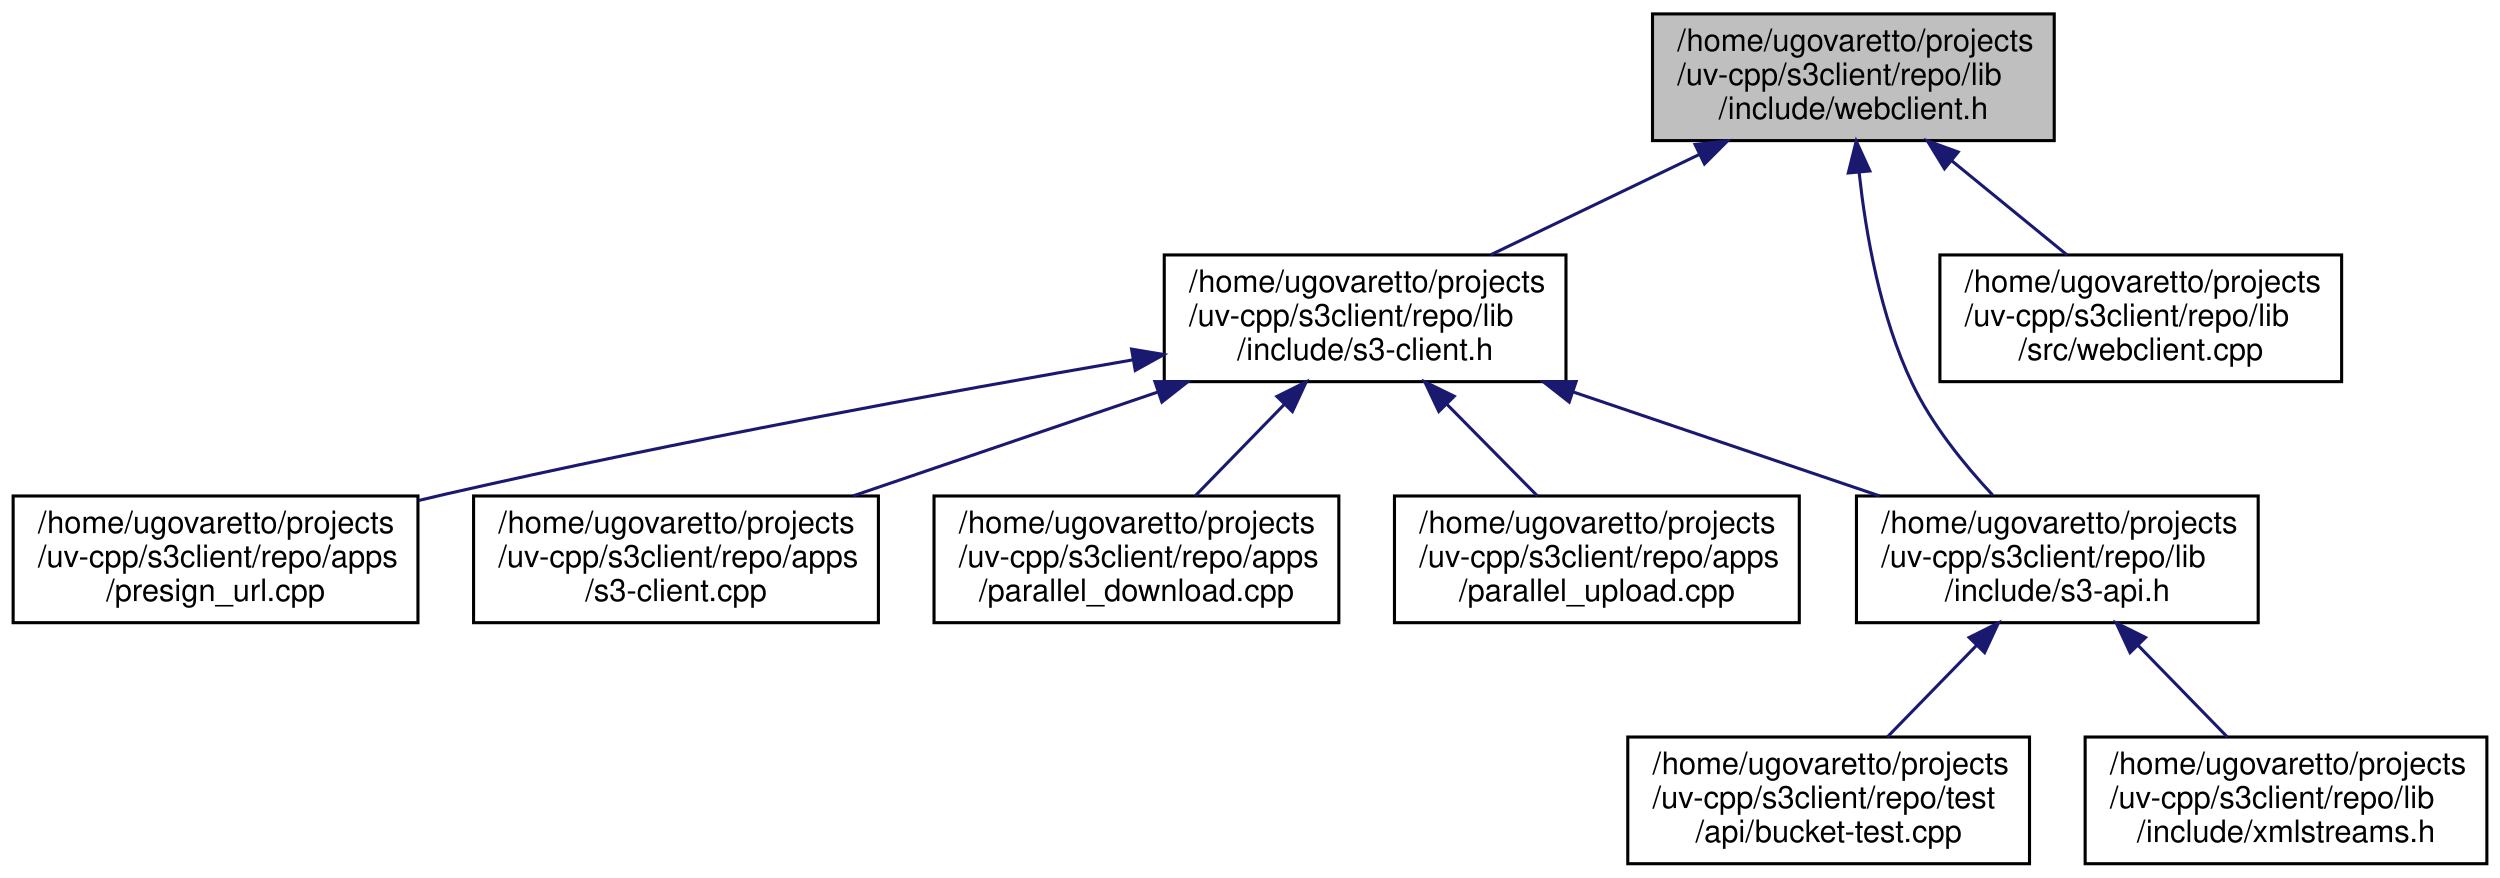
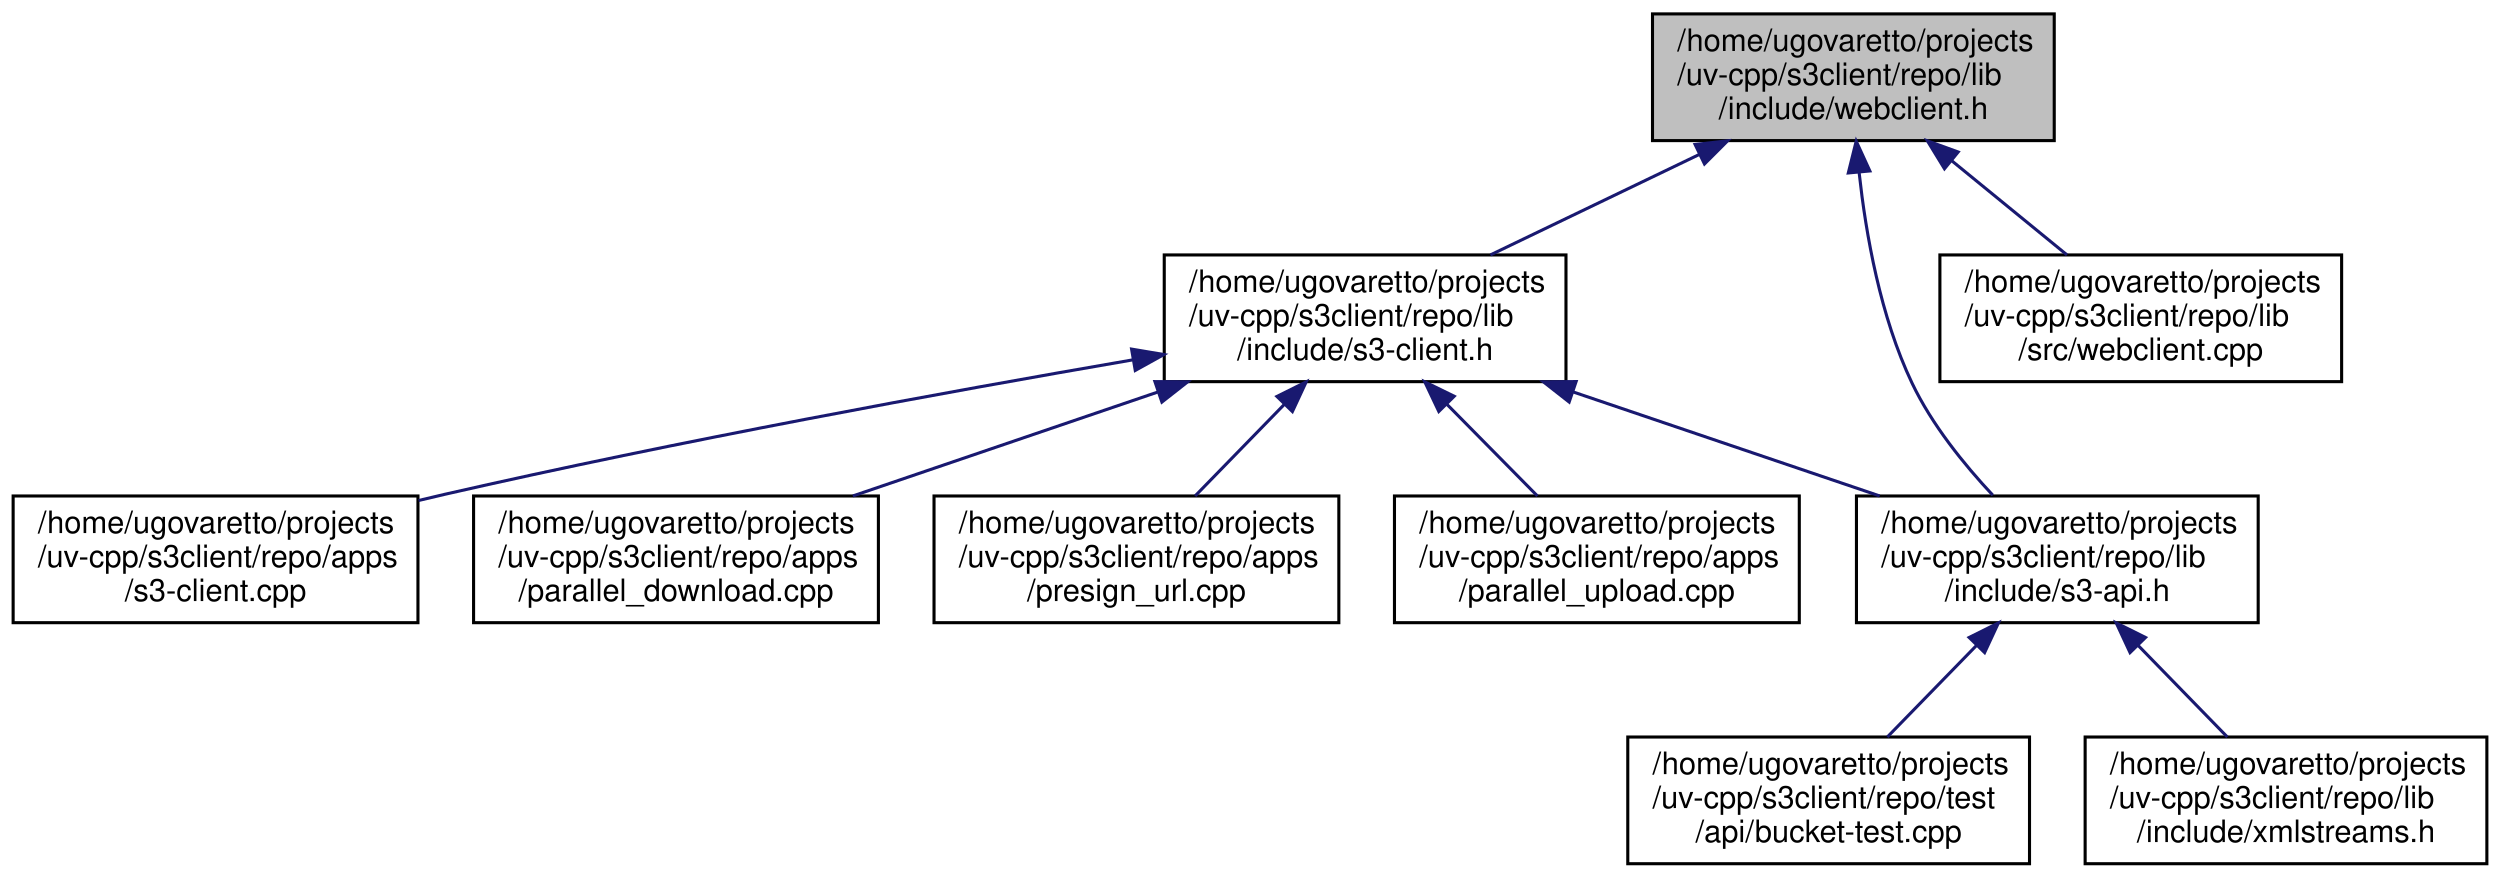
<svg xmlns="http://www.w3.org/2000/svg" xmlns:xlink="http://www.w3.org/1999/xlink" width="809pt" height="284pt" viewBox="0.00 0.00 808.50 284.00">
  <g id="graph0" class="graph" transform="scale(1 1) rotate(0) translate(4 280)">
    <g id="node1" class="node">
      <g id="a_node1">
        <a xlink:title="declaration of WebClient class wrapping libcurl to send web requests.">
          <polygon fill="#bfbfbf" stroke="black" points="530.5,-234.5 530.5,-275.5 660.5,-275.5 660.5,-234.5 530.5,-234.5" />
          <text text-anchor="start" x="538.5" y="-263.5" font-family="Helvetica,sans-Serif" font-size="10.00">/home/ugovaretto/projects</text>
          <text text-anchor="start" x="538.5" y="-252.5" font-family="Helvetica,sans-Serif" font-size="10.00">/uv-cpp/s3client/repo/lib</text>
          <text text-anchor="middle" x="595.5" y="-241.5" font-family="Helvetica,sans-Serif" font-size="10.00">/include/webclient.h</text>
        </a>
      </g>
    </g>
    <g id="node2" class="node">
      <g id="a_node2">
        <a xlink:href="s3-client_8h.html" target="_top" xlink:title="declaration of functions and data types for sending S3 requests, signing URLs and downloading and upl...">
          <polygon fill="none" stroke="black" points="372.5,-156.5 372.5,-197.5 502.5,-197.5 502.5,-156.5 372.5,-156.5" />
          <text text-anchor="start" x="380.5" y="-185.5" font-family="Helvetica,sans-Serif" font-size="10.00">/home/ugovaretto/projects</text>
          <text text-anchor="start" x="380.5" y="-174.5" font-family="Helvetica,sans-Serif" font-size="10.00">/uv-cpp/s3client/repo/lib</text>
          <text text-anchor="middle" x="437.5" y="-163.5" font-family="Helvetica,sans-Serif" font-size="10.00">/include/s3-client.h</text>
        </a>
      </g>
    </g>
    <g id="edge1" class="edge">
      <path fill="none" stroke="midnightblue" d="M545.71,-230.05C523.91,-219.57 498.67,-207.42 478.05,-197.51" />
      <polygon fill="midnightblue" stroke="midnightblue" points="544.28,-233.25 554.81,-234.43 547.32,-226.94 544.28,-233.25" />
    </g>
    <g id="node7" class="node">
      <g id="a_node7">
        <a xlink:href="s3-api_8h.html" target="_top" xlink:title="declarations of S3Api class.">
          <polygon fill="none" stroke="black" points="596.5,-78.5 596.5,-119.5 726.5,-119.5 726.5,-78.5 596.5,-78.5" />
          <text text-anchor="start" x="604.5" y="-107.5" font-family="Helvetica,sans-Serif" font-size="10.00">/home/ugovaretto/projects</text>
          <text text-anchor="start" x="604.5" y="-96.5" font-family="Helvetica,sans-Serif" font-size="10.00">/uv-cpp/s3client/repo/lib</text>
          <text text-anchor="middle" x="661.5" y="-85.5" font-family="Helvetica,sans-Serif" font-size="10.00">/include/s3-api.h</text>
        </a>
      </g>
    </g>
    <g id="edge9" class="edge">
      <path fill="none" stroke="midnightblue" d="M597.36,-224.19C599.54,-204.12 604.26,-177.48 614.5,-156 620.89,-142.6 631.26,-129.75 640.63,-119.74" />
      <polygon fill="midnightblue" stroke="midnightblue" points="593.86,-224.03 596.42,-234.32 600.83,-224.68 593.86,-224.03" />
    </g>
    <g id="node10" class="node">
      <g id="a_node10">
        <a xlink:href="webclient_8cpp.html" target="_top" xlink:title="implementation of WebClient class, wrapper around libcurl">
          <polygon fill="none" stroke="black" points="623.5,-156.5 623.5,-197.5 753.5,-197.5 753.5,-156.5 623.5,-156.5" />
          <text text-anchor="start" x="631.5" y="-185.5" font-family="Helvetica,sans-Serif" font-size="10.00">/home/ugovaretto/projects</text>
          <text text-anchor="start" x="631.5" y="-174.5" font-family="Helvetica,sans-Serif" font-size="10.00">/uv-cpp/s3client/repo/lib</text>
          <text text-anchor="middle" x="688.5" y="-163.5" font-family="Helvetica,sans-Serif" font-size="10.00">/src/webclient.cpp</text>
        </a>
      </g>
    </g>
    <g id="edge10" class="edge">
      <path fill="none" stroke="midnightblue" d="M627.24,-228.06C639.48,-218.06 653.25,-206.8 664.63,-197.51" />
      <polygon fill="midnightblue" stroke="midnightblue" points="624.98,-225.39 619.45,-234.43 629.41,-230.81 624.98,-225.39" />
    </g>
    <g id="node3" class="node">
      <g id="a_node3">
-         <a xlink:href="presign__url_8cpp.html" target="_top" xlink:title="Presign URL.">
+         <a xlink:href="apps_2s3-client_8cpp.html" target="_top" xlink:title="Send S3v4-signed requests to S3 andpoint and print raw responses.">
          <polygon fill="none" stroke="black" points="0,-78.5 0,-119.5 131,-119.5 131,-78.5 0,-78.5" />
          <text text-anchor="start" x="8" y="-107.5" font-family="Helvetica,sans-Serif" font-size="10.00">/home/ugovaretto/projects</text>
          <text text-anchor="start" x="8" y="-96.5" font-family="Helvetica,sans-Serif" font-size="10.00">/uv-cpp/s3client/repo/apps</text>
-           <text text-anchor="middle" x="65.5" y="-85.5" font-family="Helvetica,sans-Serif" font-size="10.00">/presign_url.cpp</text>
+           <text text-anchor="middle" x="65.5" y="-85.5" font-family="Helvetica,sans-Serif" font-size="10.00">/s3-client.cpp</text>
        </a>
      </g>
    </g>
    <g id="edge2" class="edge">
      <path fill="none" stroke="midnightblue" d="M362.16,-163.52C301.71,-153.11 214.81,-137.23 139.5,-120 136.78,-119.38 134,-118.72 131.2,-118.04" />
      <polygon fill="midnightblue" stroke="midnightblue" points="361.93,-167.03 372.38,-165.27 363.12,-160.13 361.93,-167.03" />
    </g>
    <g id="node4" class="node">
      <g id="a_node4">
-         <a xlink:href="apps_2s3-client_8cpp.html" target="_top" xlink:title="Send S3v4-signed requests to S3 andpoint and print raw responses.">
+         <a xlink:href="parallel__download_8cpp.html" target="_top" xlink:title="Parallel object download download from S3 service.">
          <polygon fill="none" stroke="black" points="149,-78.5 149,-119.5 280,-119.5 280,-78.5 149,-78.5" />
          <text text-anchor="start" x="157" y="-107.5" font-family="Helvetica,sans-Serif" font-size="10.00">/home/ugovaretto/projects</text>
          <text text-anchor="start" x="157" y="-96.5" font-family="Helvetica,sans-Serif" font-size="10.00">/uv-cpp/s3client/repo/apps</text>
-           <text text-anchor="middle" x="214.5" y="-85.5" font-family="Helvetica,sans-Serif" font-size="10.00">/s3-client.cpp</text>
+           <text text-anchor="middle" x="214.5" y="-85.5" font-family="Helvetica,sans-Serif" font-size="10.00">/parallel_download.cpp</text>
        </a>
      </g>
    </g>
    <g id="edge3" class="edge">
      <path fill="none" stroke="midnightblue" d="M370.5,-153.17C339.02,-142.44 301.88,-129.78 271.73,-119.51" />
      <polygon fill="midnightblue" stroke="midnightblue" points="369.48,-156.52 380.07,-156.43 371.74,-149.89 369.48,-156.52" />
    </g>
    <g id="node5" class="node">
      <g id="a_node5">
-         <a xlink:href="parallel__download_8cpp.html" target="_top" xlink:title="Parallel object download download from S3 service.">
+         <a xlink:href="presign__url_8cpp.html" target="_top" xlink:title="Presign URL.">
          <polygon fill="none" stroke="black" points="298,-78.5 298,-119.5 429,-119.5 429,-78.5 298,-78.5" />
          <text text-anchor="start" x="306" y="-107.5" font-family="Helvetica,sans-Serif" font-size="10.00">/home/ugovaretto/projects</text>
          <text text-anchor="start" x="306" y="-96.5" font-family="Helvetica,sans-Serif" font-size="10.00">/uv-cpp/s3client/repo/apps</text>
-           <text text-anchor="middle" x="363.5" y="-85.5" font-family="Helvetica,sans-Serif" font-size="10.00">/parallel_download.cpp</text>
+           <text text-anchor="middle" x="363.5" y="-85.5" font-family="Helvetica,sans-Serif" font-size="10.00">/presign_url.cpp</text>
        </a>
      </g>
    </g>
    <g id="edge4" class="edge">
      <path fill="none" stroke="midnightblue" d="M411.41,-149.2C401.88,-139.42 391.29,-128.54 382.49,-119.51" />
      <polygon fill="midnightblue" stroke="midnightblue" points="408.96,-151.71 418.44,-156.43 413.97,-146.82 408.96,-151.71" />
    </g>
    <g id="node6" class="node">
      <g id="a_node6">
        <a xlink:href="parallel__upload_8cpp.html" target="_top" xlink:title="Parallel upload to S3 service.">
          <polygon fill="none" stroke="black" points="447,-78.5 447,-119.5 578,-119.5 578,-78.5 447,-78.5" />
          <text text-anchor="start" x="455" y="-107.5" font-family="Helvetica,sans-Serif" font-size="10.00">/home/ugovaretto/projects</text>
          <text text-anchor="start" x="455" y="-96.5" font-family="Helvetica,sans-Serif" font-size="10.00">/uv-cpp/s3client/repo/apps</text>
          <text text-anchor="middle" x="512.5" y="-85.5" font-family="Helvetica,sans-Serif" font-size="10.00">/parallel_upload.cpp</text>
        </a>
      </g>
    </g>
    <g id="edge5" class="edge">
      <path fill="none" stroke="midnightblue" d="M463.94,-149.2C473.6,-139.42 484.34,-128.54 493.25,-119.51" />
      <polygon fill="midnightblue" stroke="midnightblue" points="461.35,-146.85 456.81,-156.43 466.33,-151.77 461.35,-146.85" />
    </g>
    <g id="edge6" class="edge">
      <path fill="none" stroke="midnightblue" d="M504.8,-153.17C536.42,-142.44 573.73,-129.78 604.01,-119.51" />
      <polygon fill="midnightblue" stroke="midnightblue" points="503.53,-149.9 495.19,-156.43 505.78,-156.53 503.53,-149.9" />
    </g>
    <g id="node8" class="node">
      <g id="a_node8">
        <a xlink:href="bucket-test_8cpp.html" target="_top" xlink:title="bucket tests">
          <polygon fill="none" stroke="black" points="522.5,-0.5 522.5,-41.5 652.5,-41.5 652.5,-0.5 522.5,-0.5" />
          <text text-anchor="start" x="530.5" y="-29.5" font-family="Helvetica,sans-Serif" font-size="10.00">/home/ugovaretto/projects</text>
          <text text-anchor="start" x="530.5" y="-18.5" font-family="Helvetica,sans-Serif" font-size="10.00">/uv-cpp/s3client/repo/test</text>
          <text text-anchor="middle" x="587.5" y="-7.5" font-family="Helvetica,sans-Serif" font-size="10.00">/api/bucket-test.cpp</text>
        </a>
      </g>
    </g>
    <g id="edge7" class="edge">
      <path fill="none" stroke="midnightblue" d="M635.41,-71.2C625.88,-61.42 615.29,-50.54 606.49,-41.51" />
      <polygon fill="midnightblue" stroke="midnightblue" points="632.96,-73.71 642.44,-78.43 637.97,-68.82 632.96,-73.71" />
    </g>
    <g id="node9" class="node">
      <g id="a_node9">
        <a xlink:href="xmlstreams_8h.html" target="_top" xlink:title="xml parser and generator.">
          <polygon fill="none" stroke="black" points="670.5,-0.5 670.5,-41.5 800.5,-41.5 800.5,-0.5 670.5,-0.5" />
          <text text-anchor="start" x="678.5" y="-29.5" font-family="Helvetica,sans-Serif" font-size="10.00">/home/ugovaretto/projects</text>
          <text text-anchor="start" x="678.5" y="-18.5" font-family="Helvetica,sans-Serif" font-size="10.00">/uv-cpp/s3client/repo/lib</text>
          <text text-anchor="middle" x="735.5" y="-7.5" font-family="Helvetica,sans-Serif" font-size="10.00">/include/xmlstreams.h</text>
        </a>
      </g>
    </g>
    <g id="edge8" class="edge">
      <path fill="none" stroke="midnightblue" d="M687.59,-71.2C697.12,-61.42 707.71,-50.54 716.51,-41.51" />
      <polygon fill="midnightblue" stroke="midnightblue" points="685.03,-68.82 680.56,-78.43 690.04,-73.71 685.03,-68.82" />
    </g>
  </g>
</svg>
